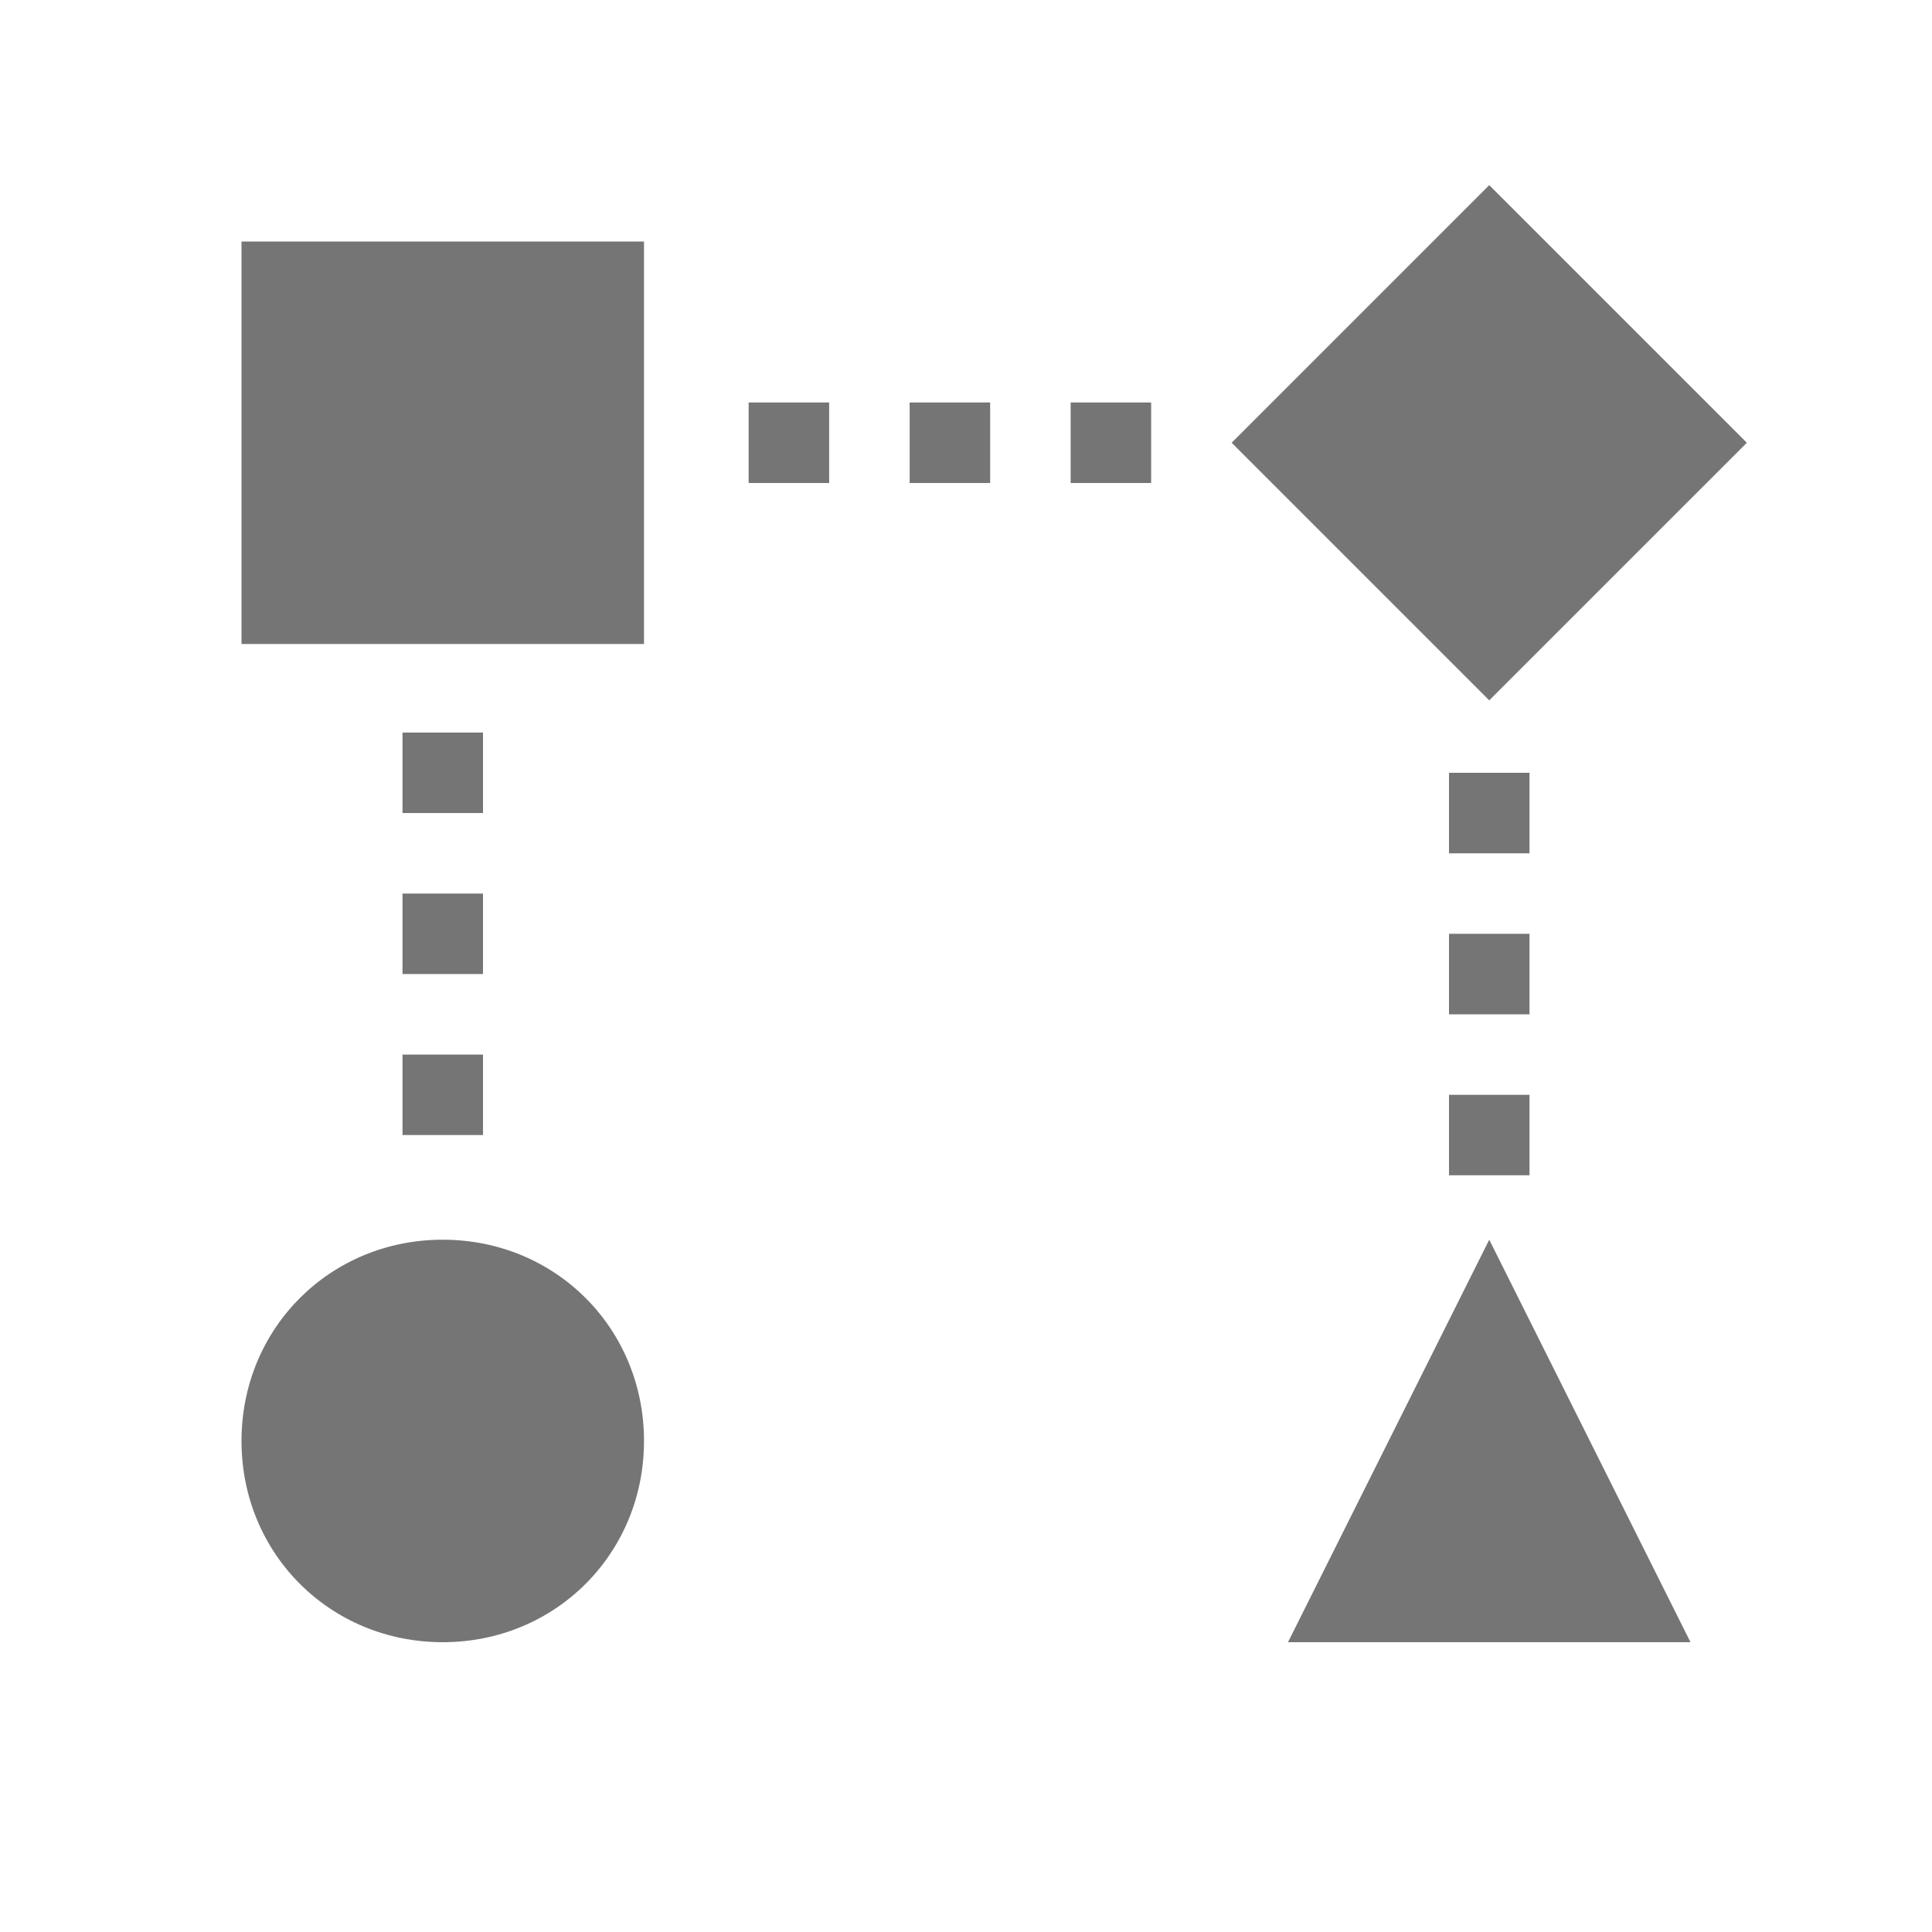
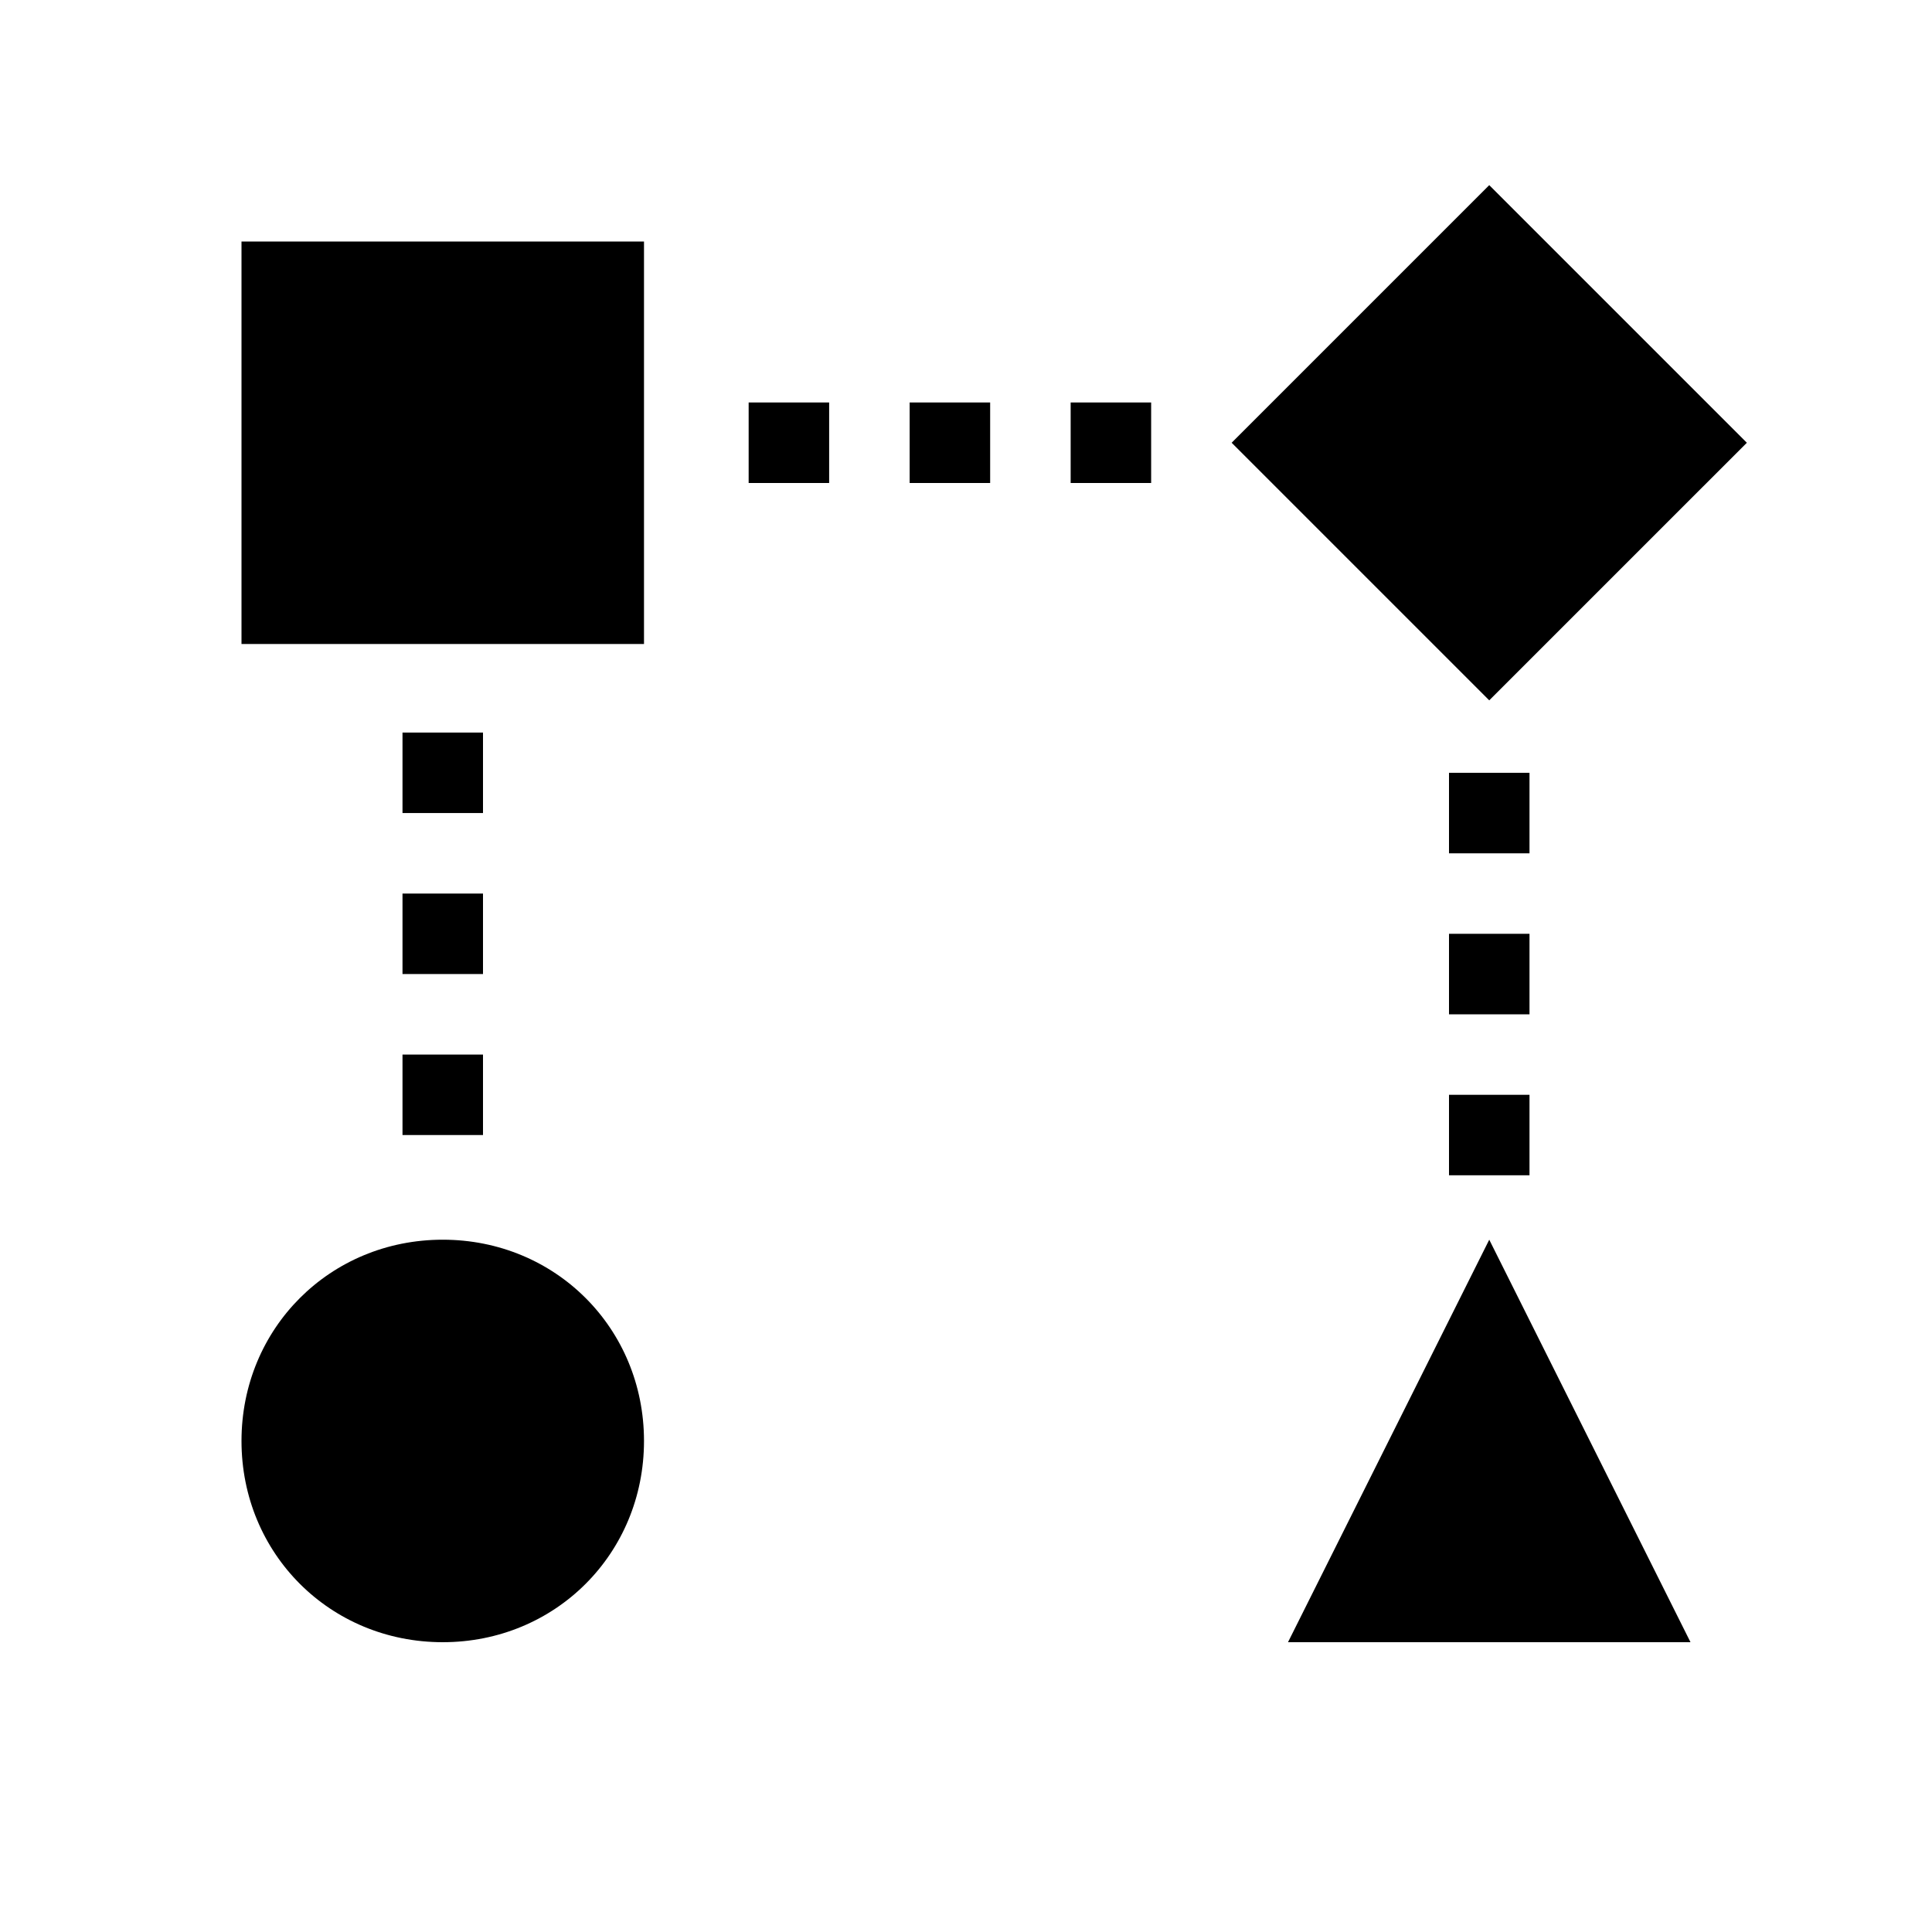
<svg xmlns="http://www.w3.org/2000/svg" version="1.1" id="Layer_1" x="0px" y="0px" viewBox="0 0 24 24" style="enable-background:new 0 0 24 24;" xml:space="preserve">
  <style type="text/css">
- 	.st0{opacity:0.54;}
+ 	.st0{opacity:1;}
	.st1{fill:none;}
	.st2{fill-rule:evenodd;clip-rule:evenodd;}
</style>
  <g id="Asset-Artboard-Page" class="st0">
    <g id="ic-archive-sync-1.-Icons_1.-system_ic-process">
      <path id="Bounding-box" class="st1" d="M0,0h24v24H0V0z" />
      <path id="Combined-Shape" class="st2" d="M5.5,15.4c1.4,0,2.5,1.1,2.5,2.5s-1.1,2.5-2.5,2.5S3,19.3,3,17.9S4.1,15.4,5.5,15.4z     M18.5,15.4l2.5,5h-5L18.5,15.4z M6,13.1v1H5v-1H6z M19,13.6v1h-1v-1H19z M6,11.1v1H5v-1H6z M19,11.6v1h-1v-1H19z M6,9.1v1H5v-1H6    z M19,9.6v1h-1v-1H19z M8,3v5H3V3H8z M10.3,5v1h-1V5H10.3z M12.3,5v1h-1V5H12.3z M14.3,5v1h-1V5H14.3z M18.5,8.7l-3.2-3.2l3.2-3.2    l3.2,3.2L18.5,8.7z" />
    </g>
  </g>
</svg>
